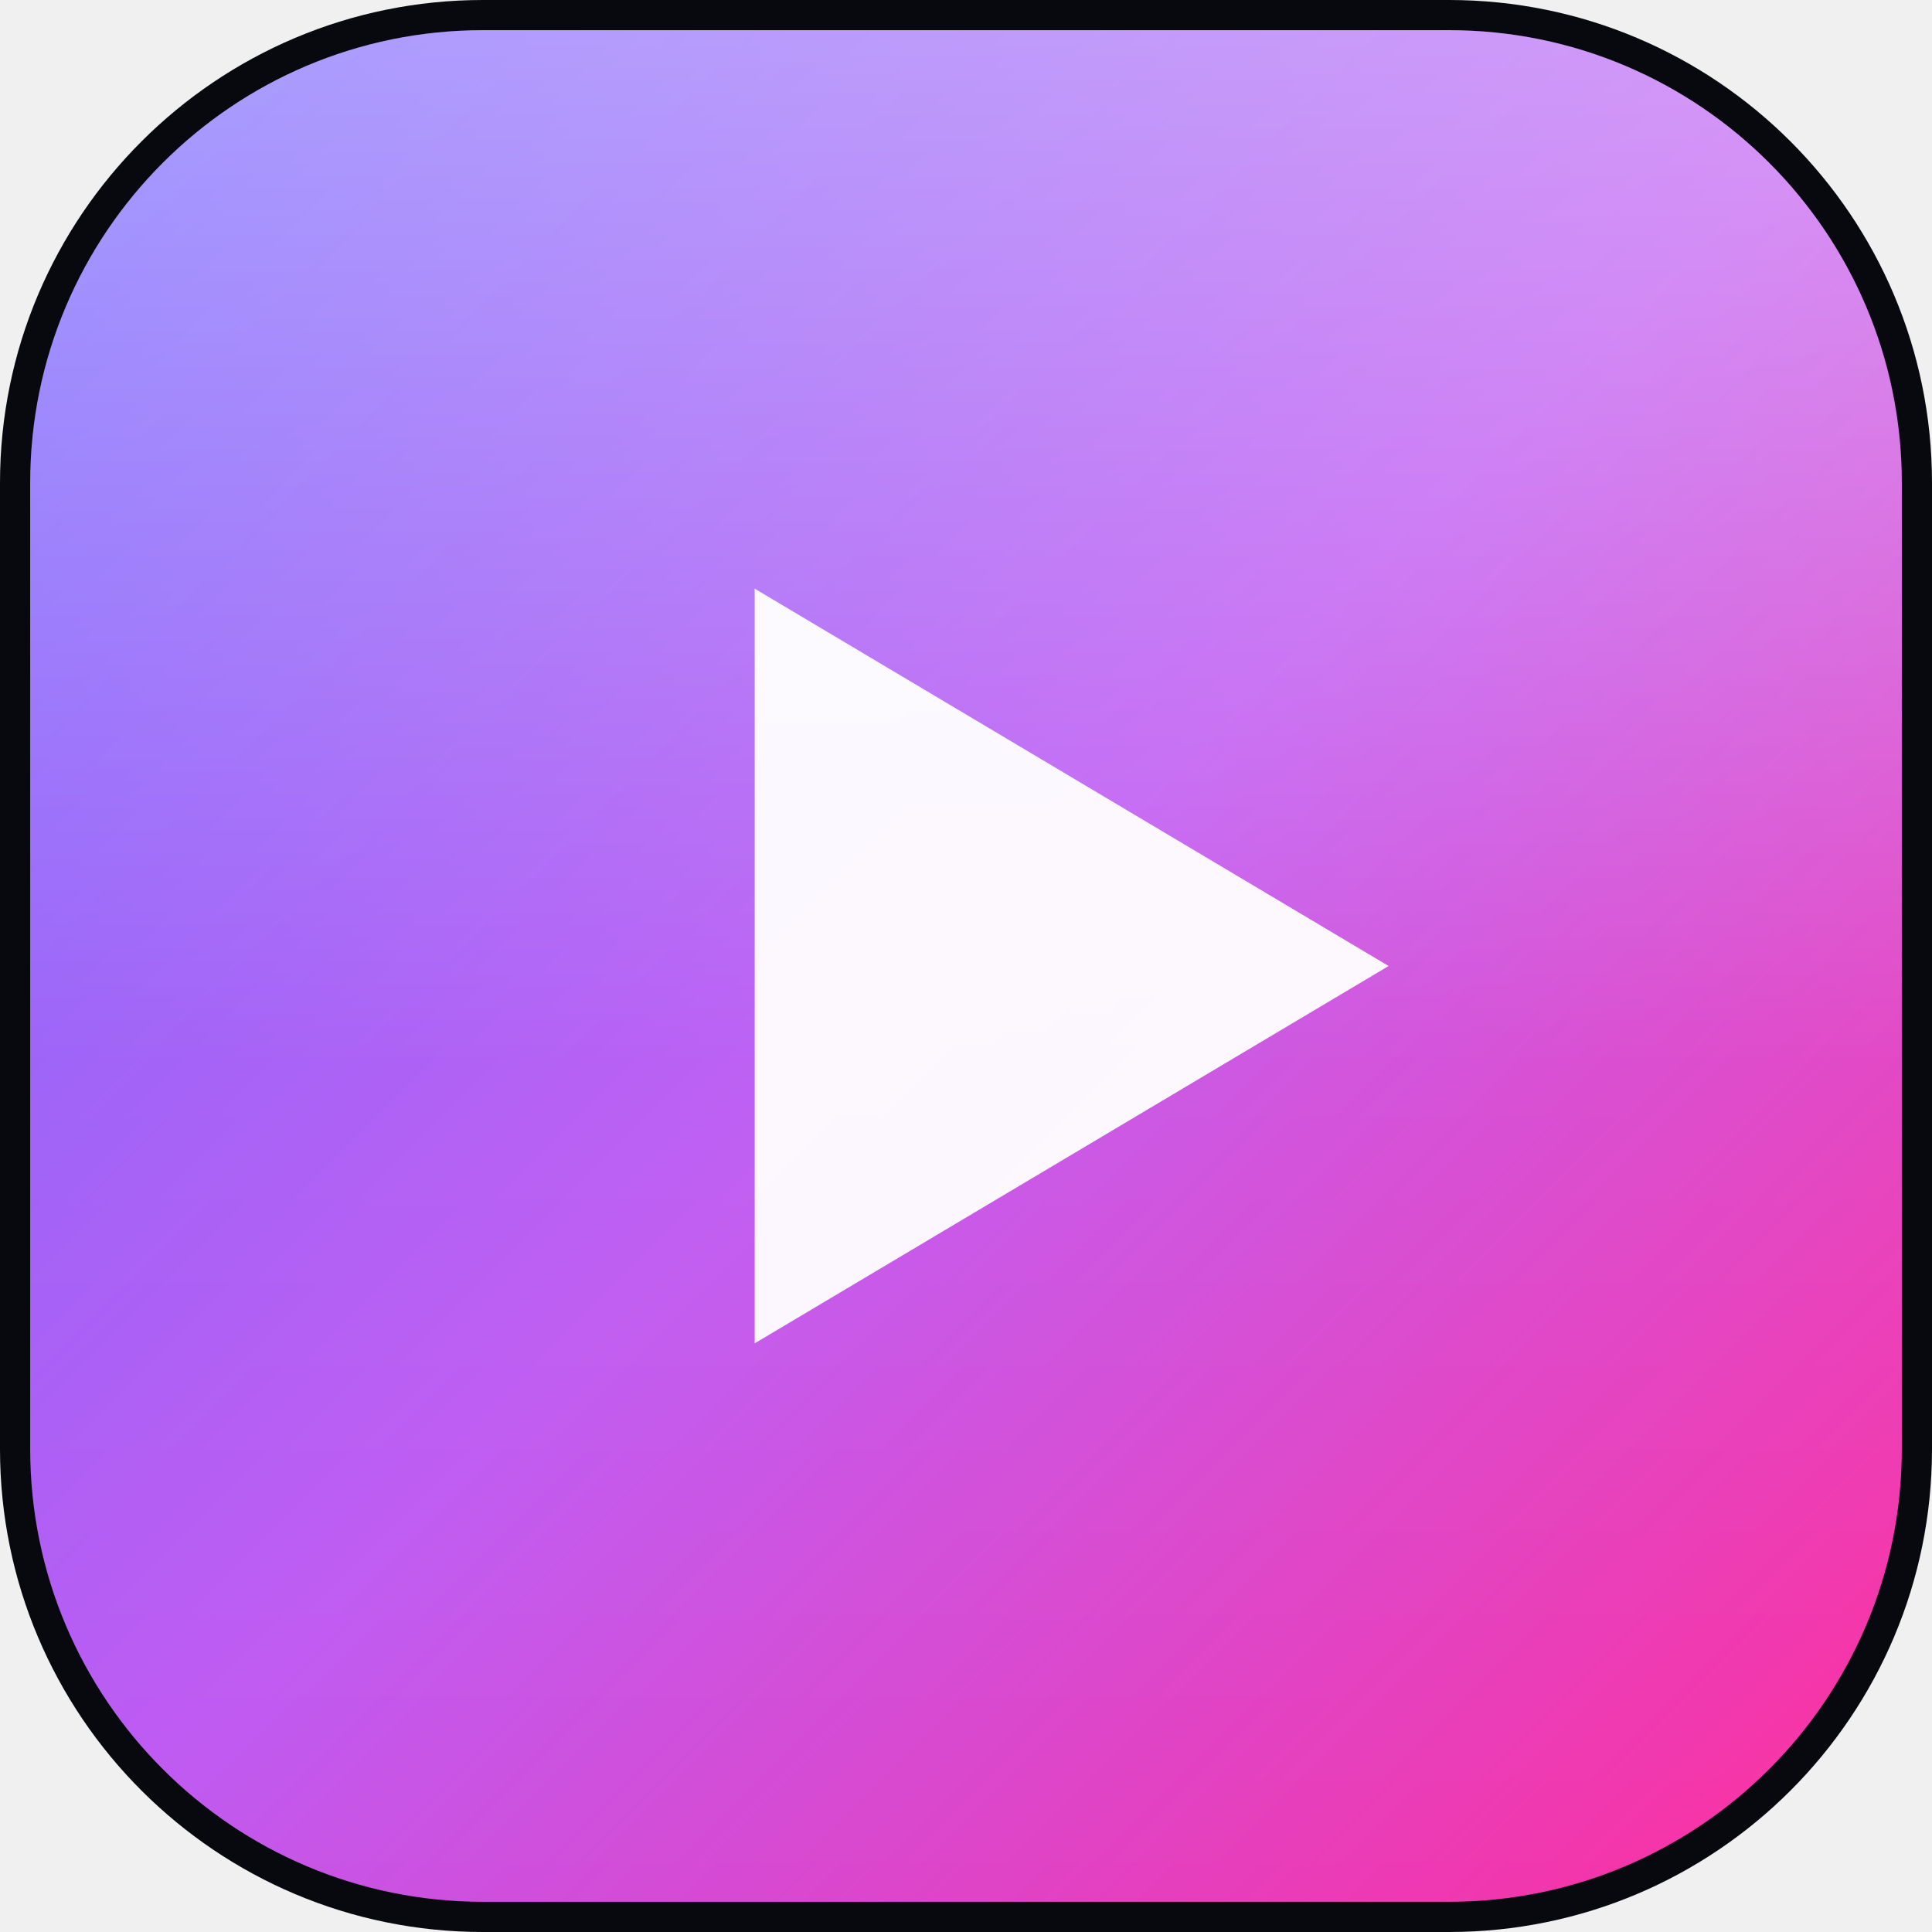
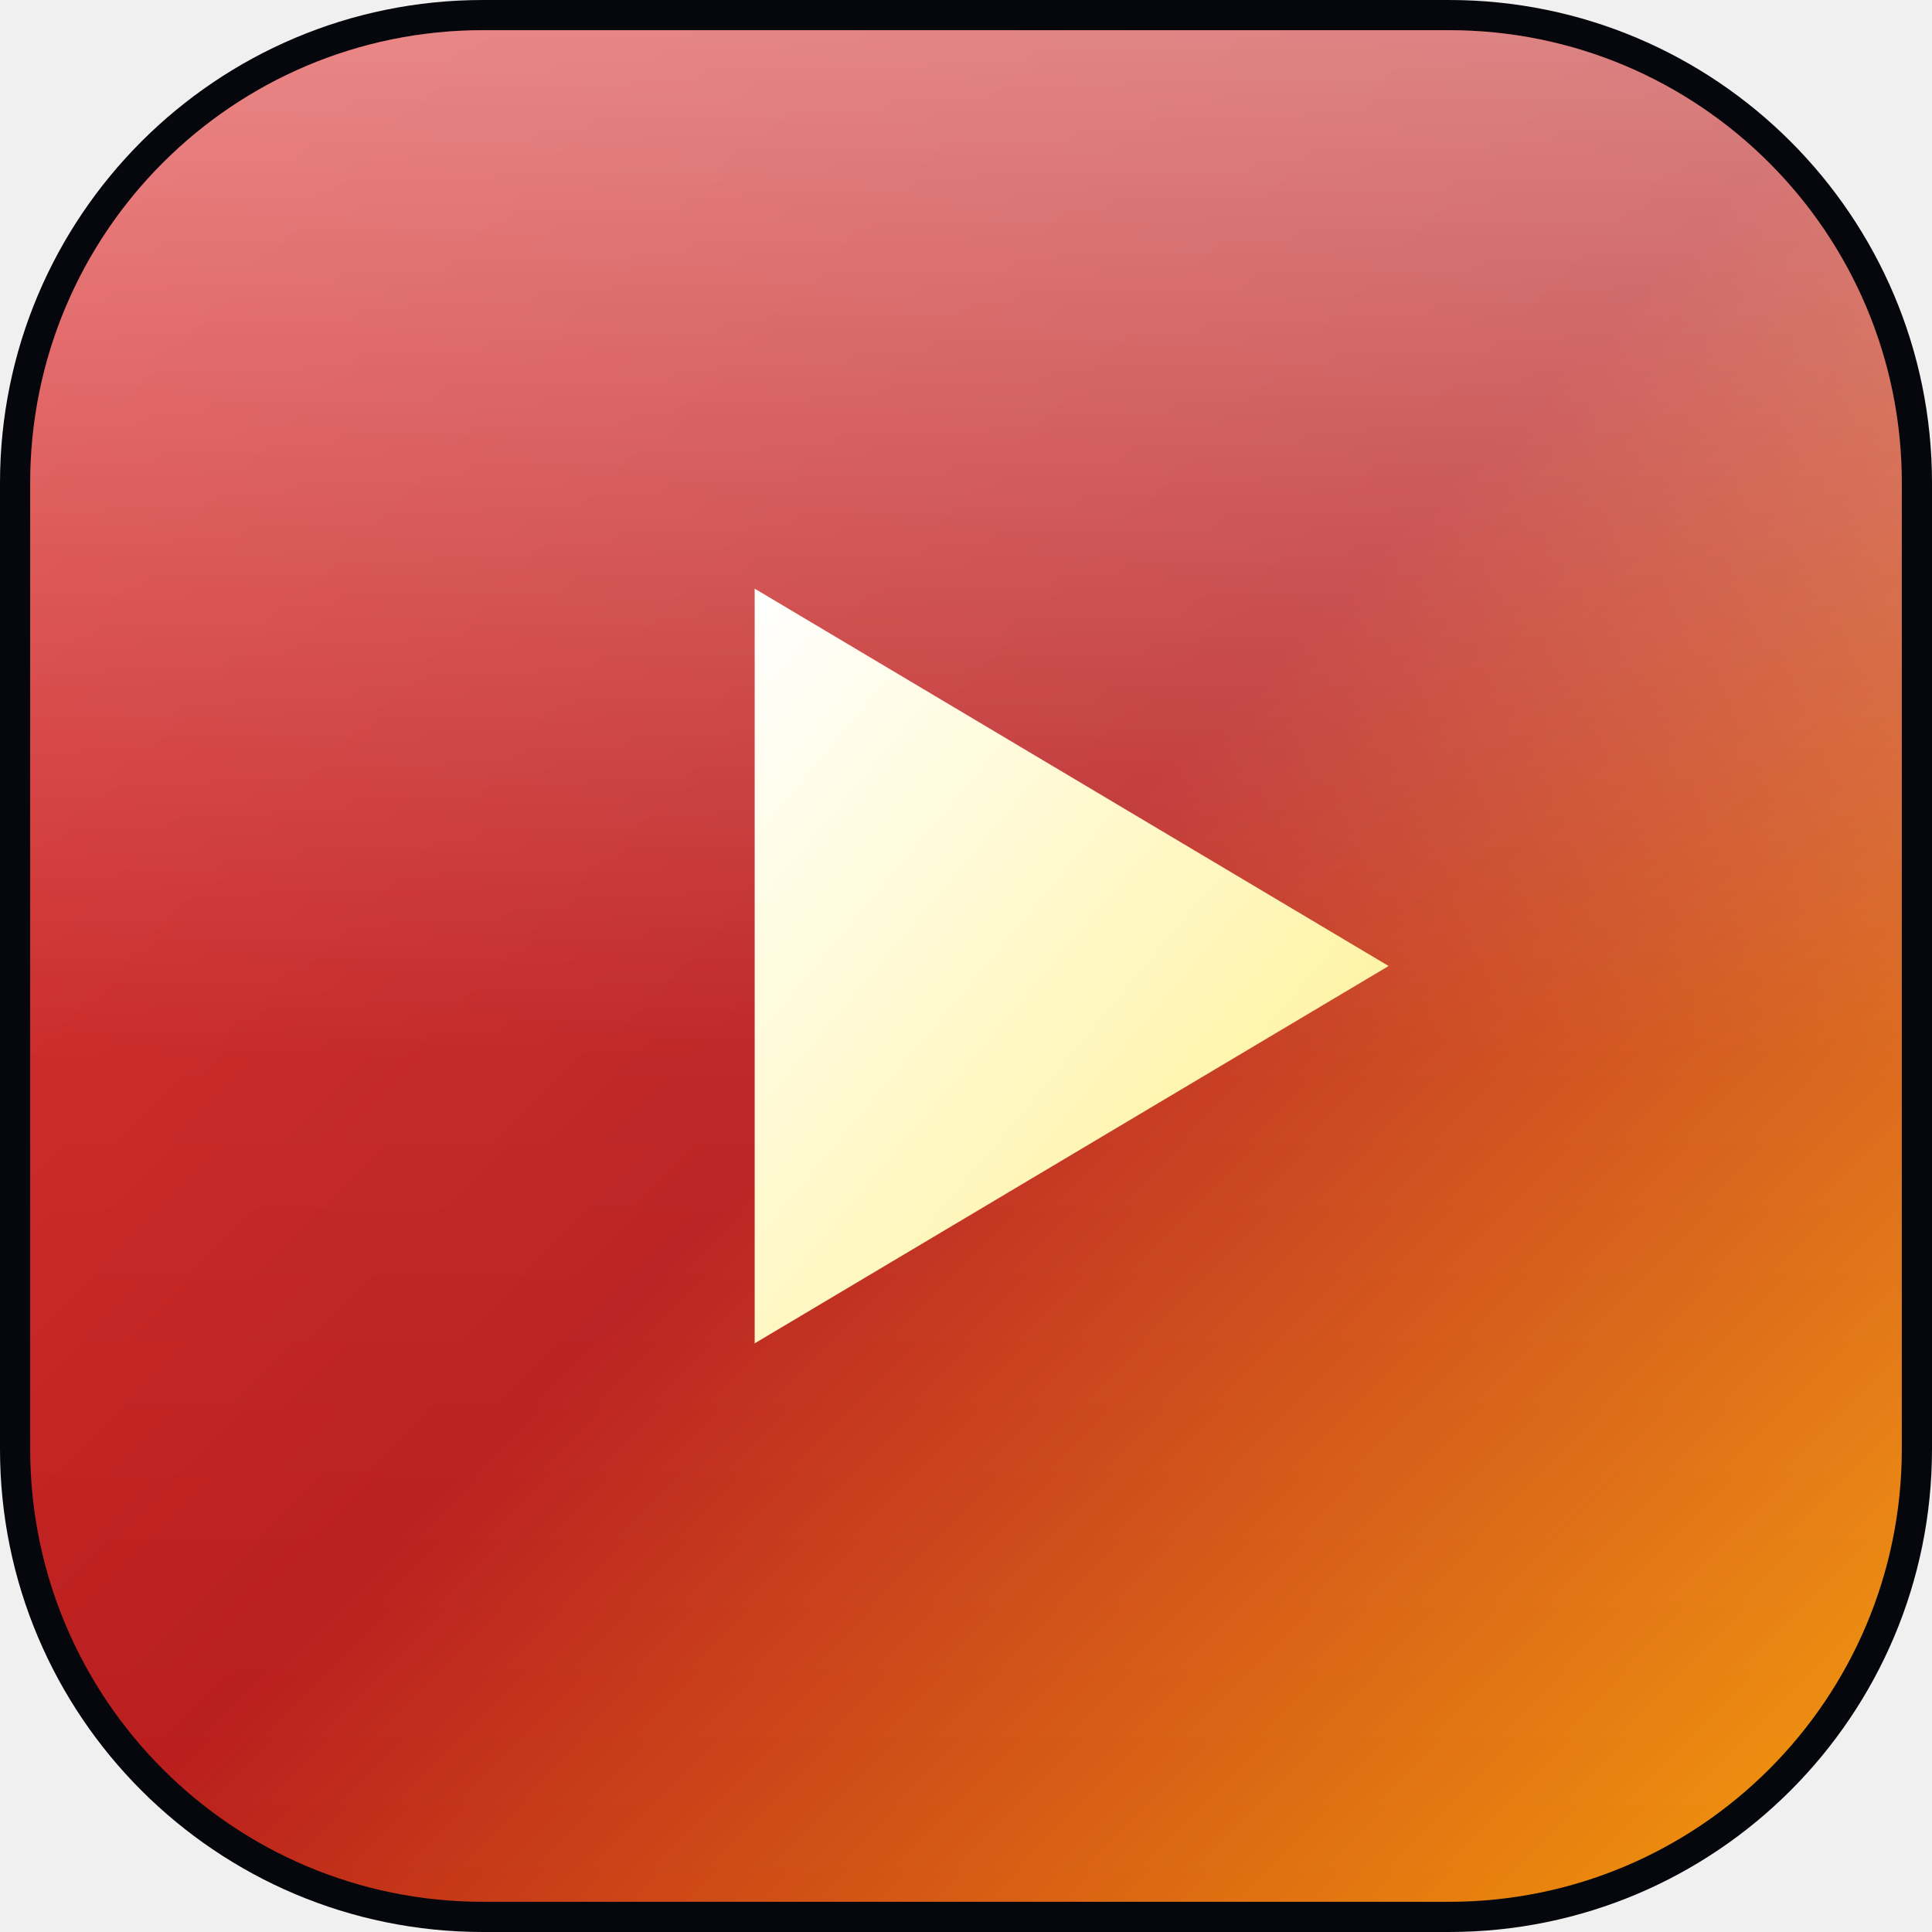
<svg xmlns="http://www.w3.org/2000/svg" viewBox="0 0 64 64" width="64" height="64">
  <defs>
    <linearGradient id="g" x1="0" y1="0" x2="1" y2="1">
-       <stop offset="0" stop-color="#6c63ff" />
-       <stop offset=".5" stop-color="#bf5af2" />
-       <stop offset="1" stop-color="#ff2d9b" />
+       <stop offset="0%" stop-color="#dc2626" />
+       <stop offset="50%" stop-color="#b91c1c" />
+       <stop offset="100%" stop-color="#f59e0b" />
    </linearGradient>
    <linearGradient id="gloss" x1="0" y1="0" x2="0" y2="1">
-       <stop offset="0" stop-color="#ffffff" stop-opacity=".38" />
-       <stop offset=".55" stop-color="#ffffff" stop-opacity=".04" />
+       <stop offset="0" stop-color="#ffffff" stop-opacity=".45" />
+       <stop offset=".55" stop-color="#ffffff" stop-opacity=".05" />
      <stop offset="1" stop-color="#ffffff" stop-opacity="0" />
    </linearGradient>
+     <linearGradient id="goldBolt" x1="0" y1="0" x2="1" y2="1">
+       <stop offset="0%" stop-color="#ffffff" />
+       <stop offset="100%" stop-color="#fef08a" />
+     </linearGradient>
  </defs>
-   <rect width="64" height="64" rx="16" fill="#07090f" />
+   <rect width="64" height="64" rx="16" fill="#05070c" />
  <rect x="1" y="1" width="62" height="62" rx="15" fill="url(#g)" />
  <rect x="1" y="1" width="62" height="62" rx="15" fill="url(#gloss)" />
-   <path d="M25 19.5v25l21-12.5z" fill="#fff" fill-opacity=".95" />
+   <path d="M25 19.5v25l21-12.5z" fill="url(#goldBolt)" />
</svg>
